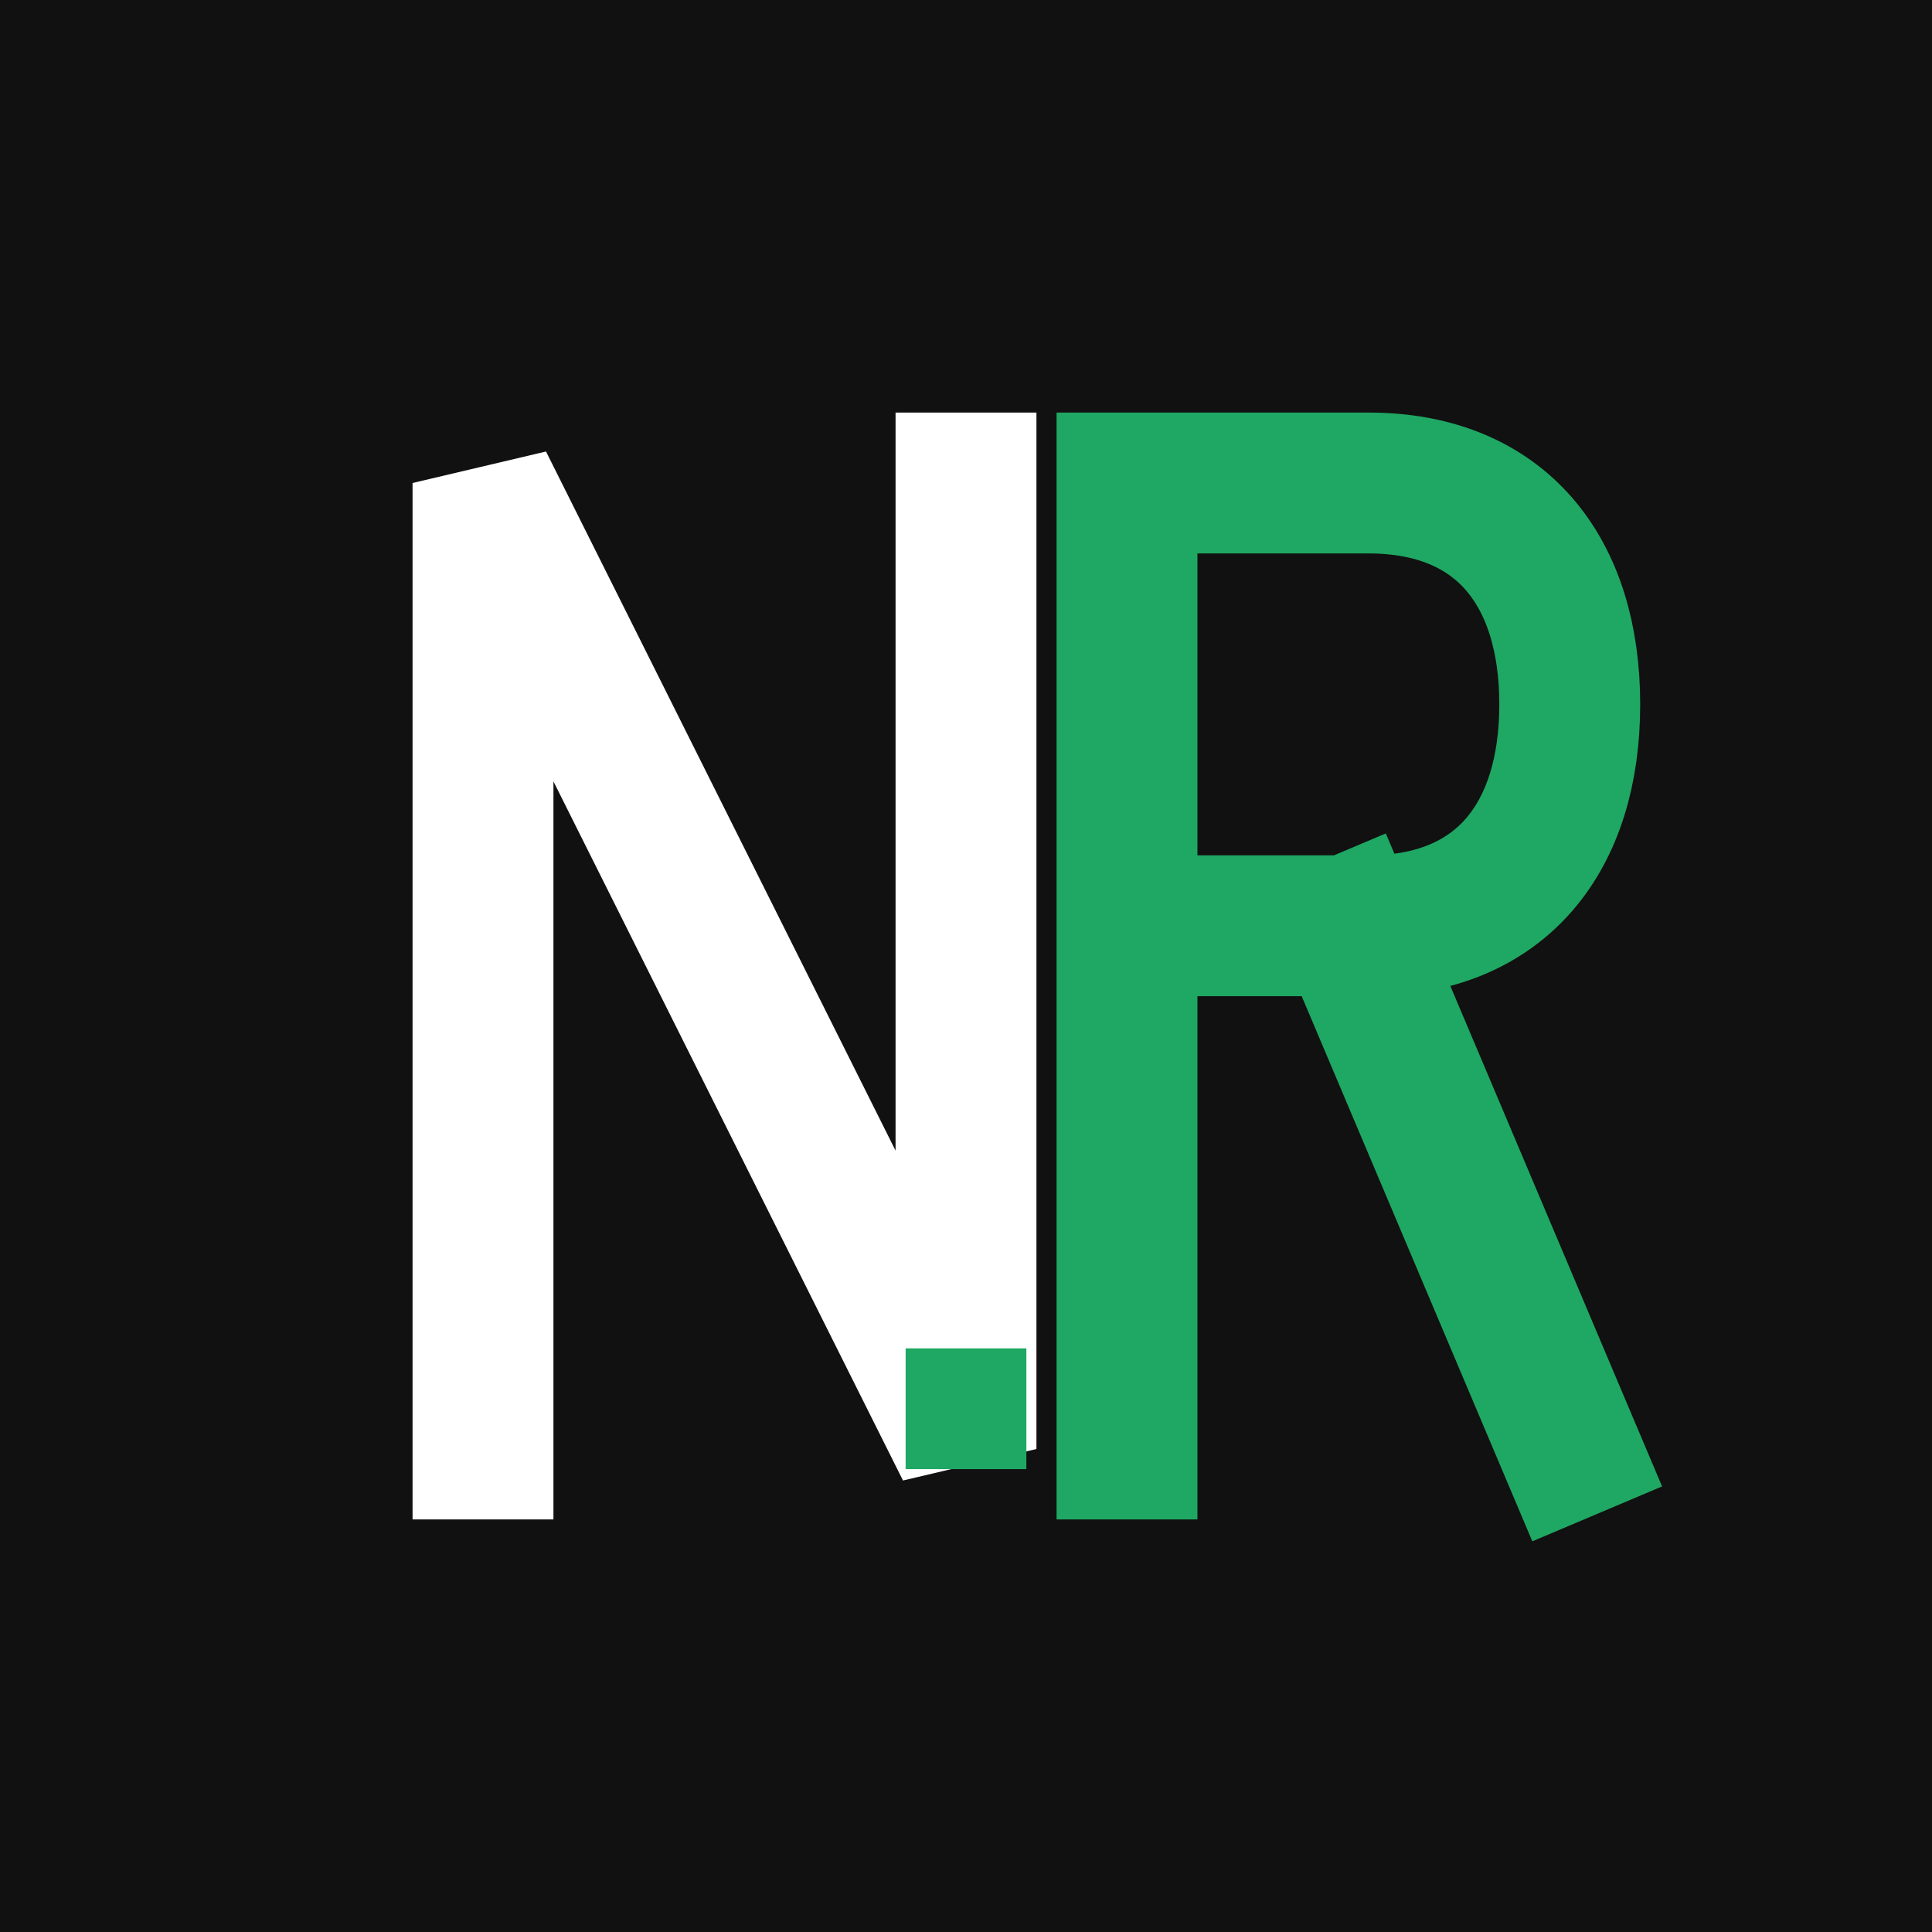
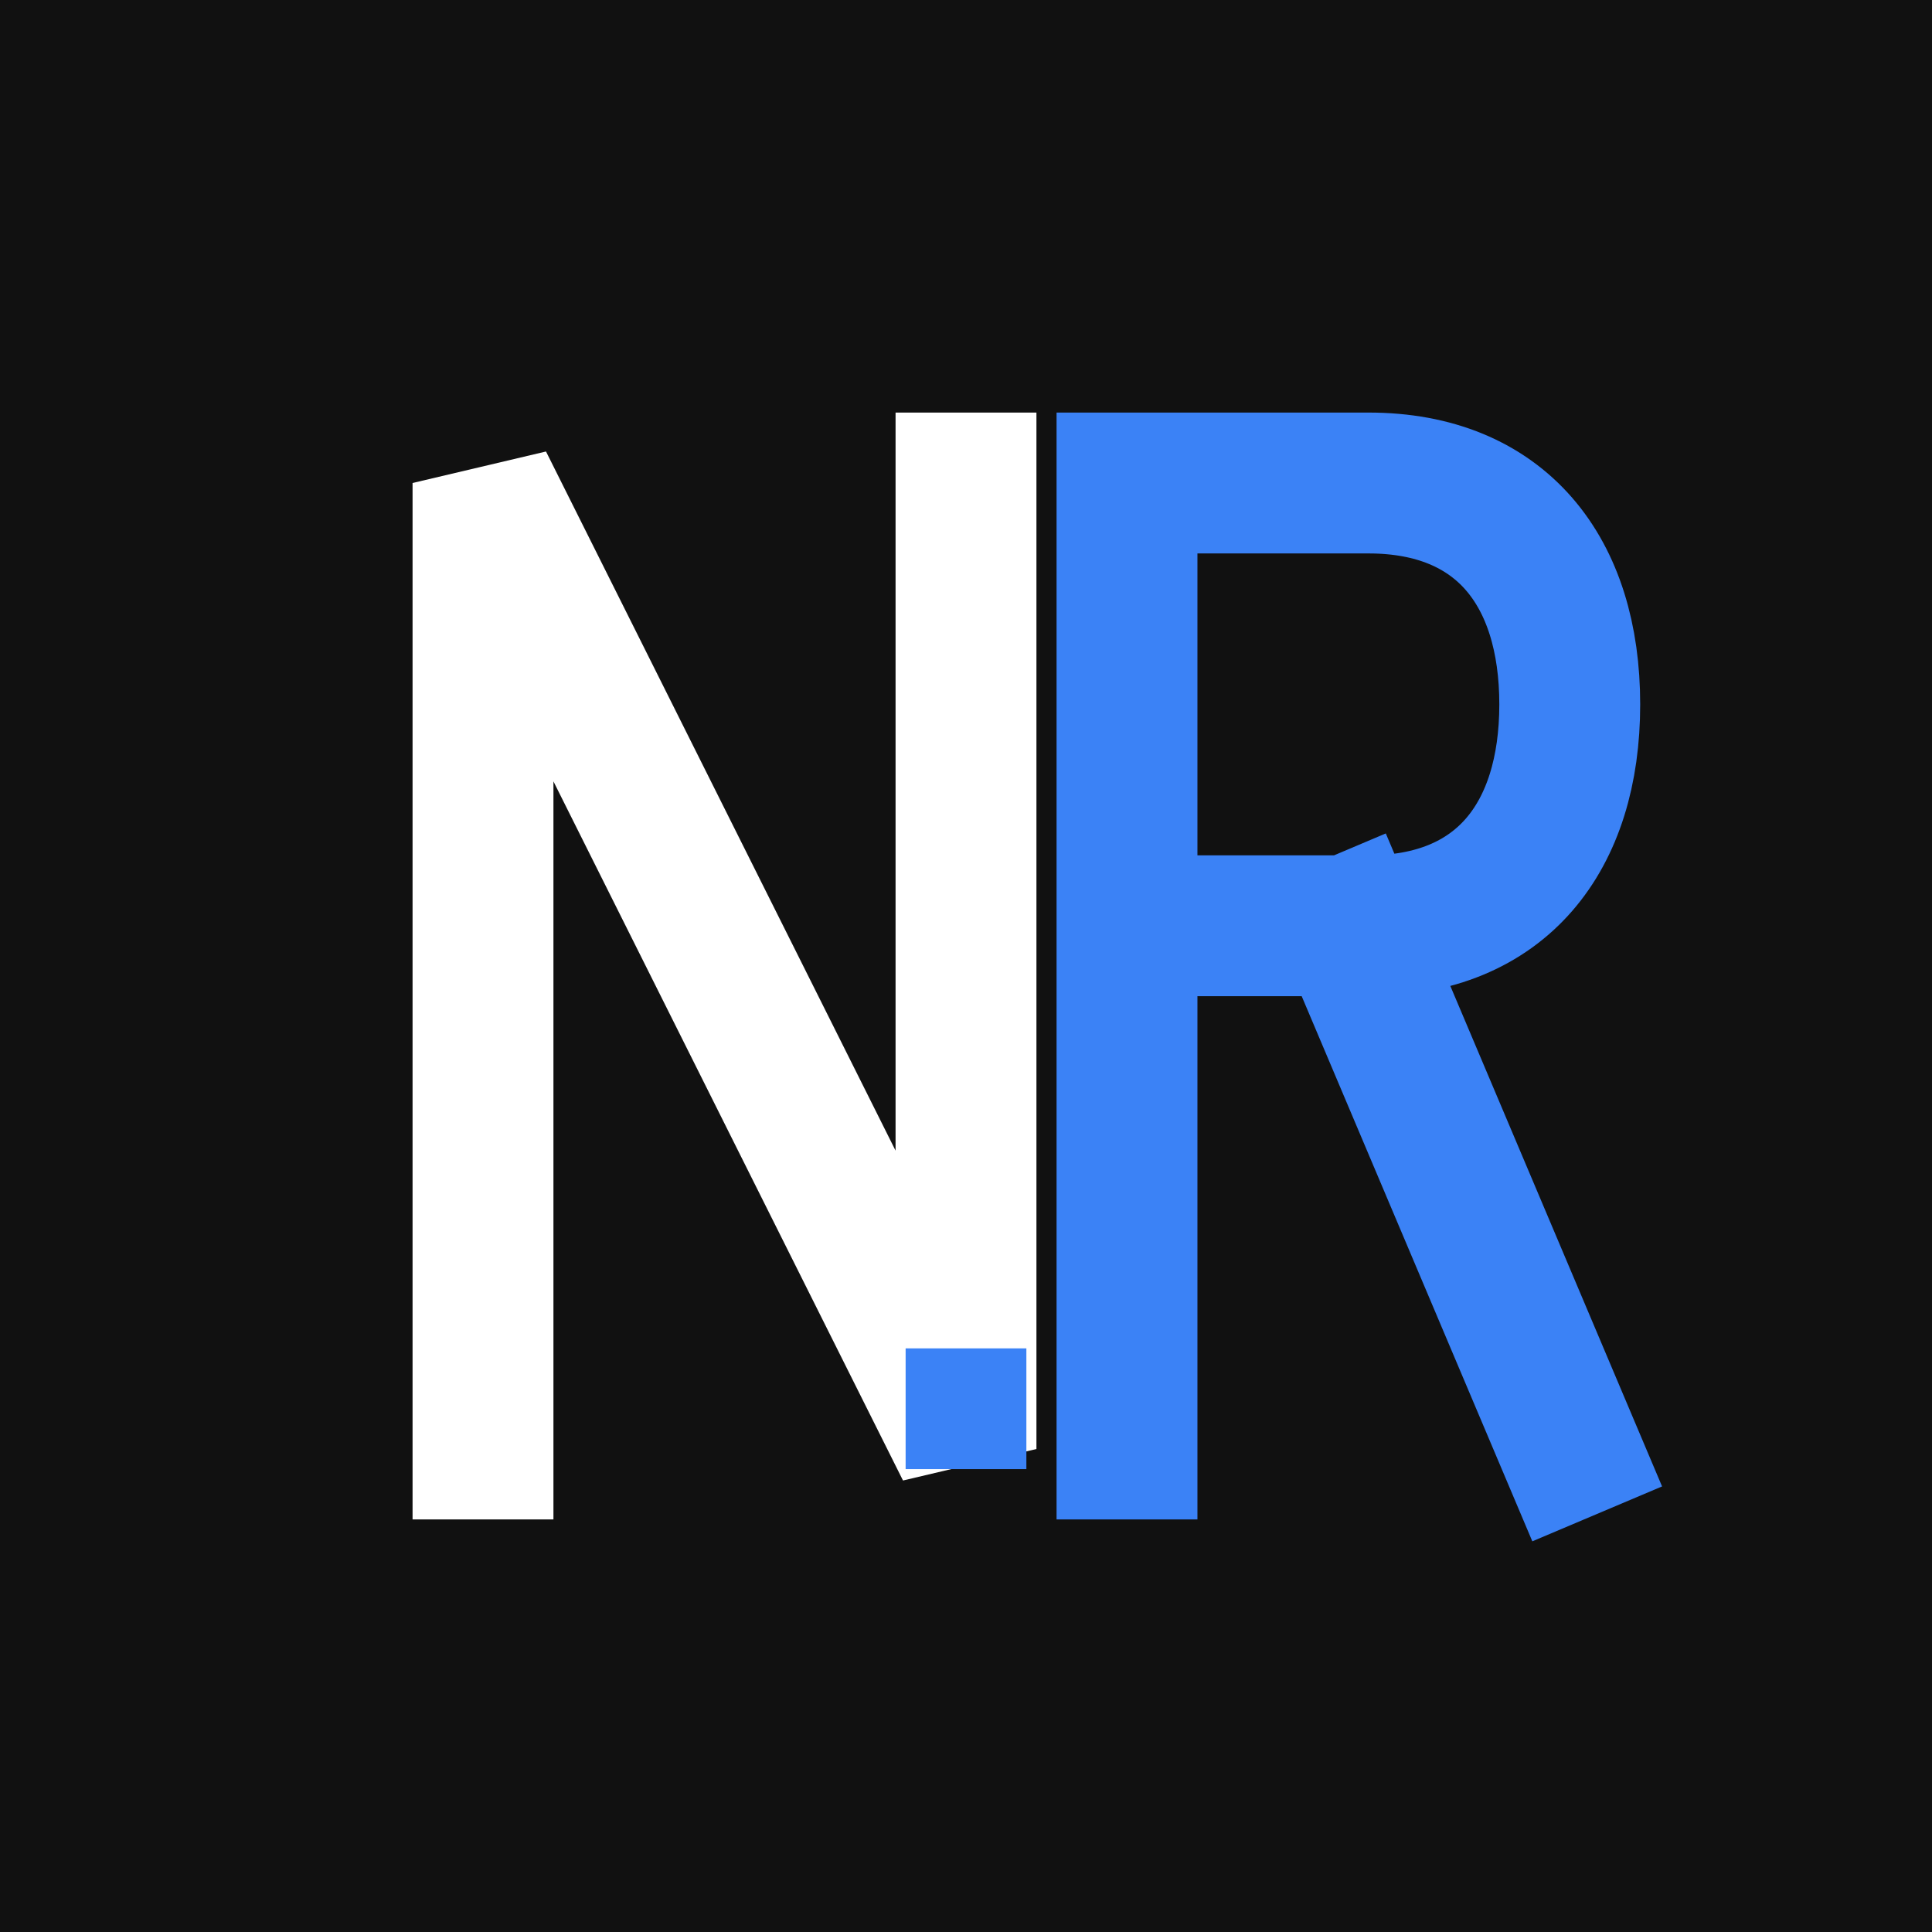
<svg xmlns="http://www.w3.org/2000/svg" viewBox="0 0 48 48" width="48" height="48">
  <rect width="48" height="48" rx="0" fill="#111111" />
  <path d="M12 36V12L24 36V12" fill="none" stroke="#FFFFFF" stroke-width="3.5" stroke-linecap="square" stroke-linejoin="miter" />
-   <path d="M28 36V12H34C37.3 12 39 14.2 39 17.5C39 20.8 37.3 23 34 23H28M33.5 23L39 36" fill="none" stroke="#1fa863" stroke-width="3.5" stroke-linecap="square" stroke-linejoin="miter" />
-   <rect x="22.5" y="33.5" width="3" height="3" fill="#1fa863" />
+   <path d="M28 36V12H34C37.3 12 39 14.2 39 17.5C39 20.8 37.3 23 34 23H28M33.5 23L39 36" fill="none" stroke="#3b82f6" stroke-width="3.5" stroke-linecap="square" stroke-linejoin="miter" />
+   <rect x="22.5" y="33.5" width="3" height="3" fill="#3b82f6" />
</svg>
